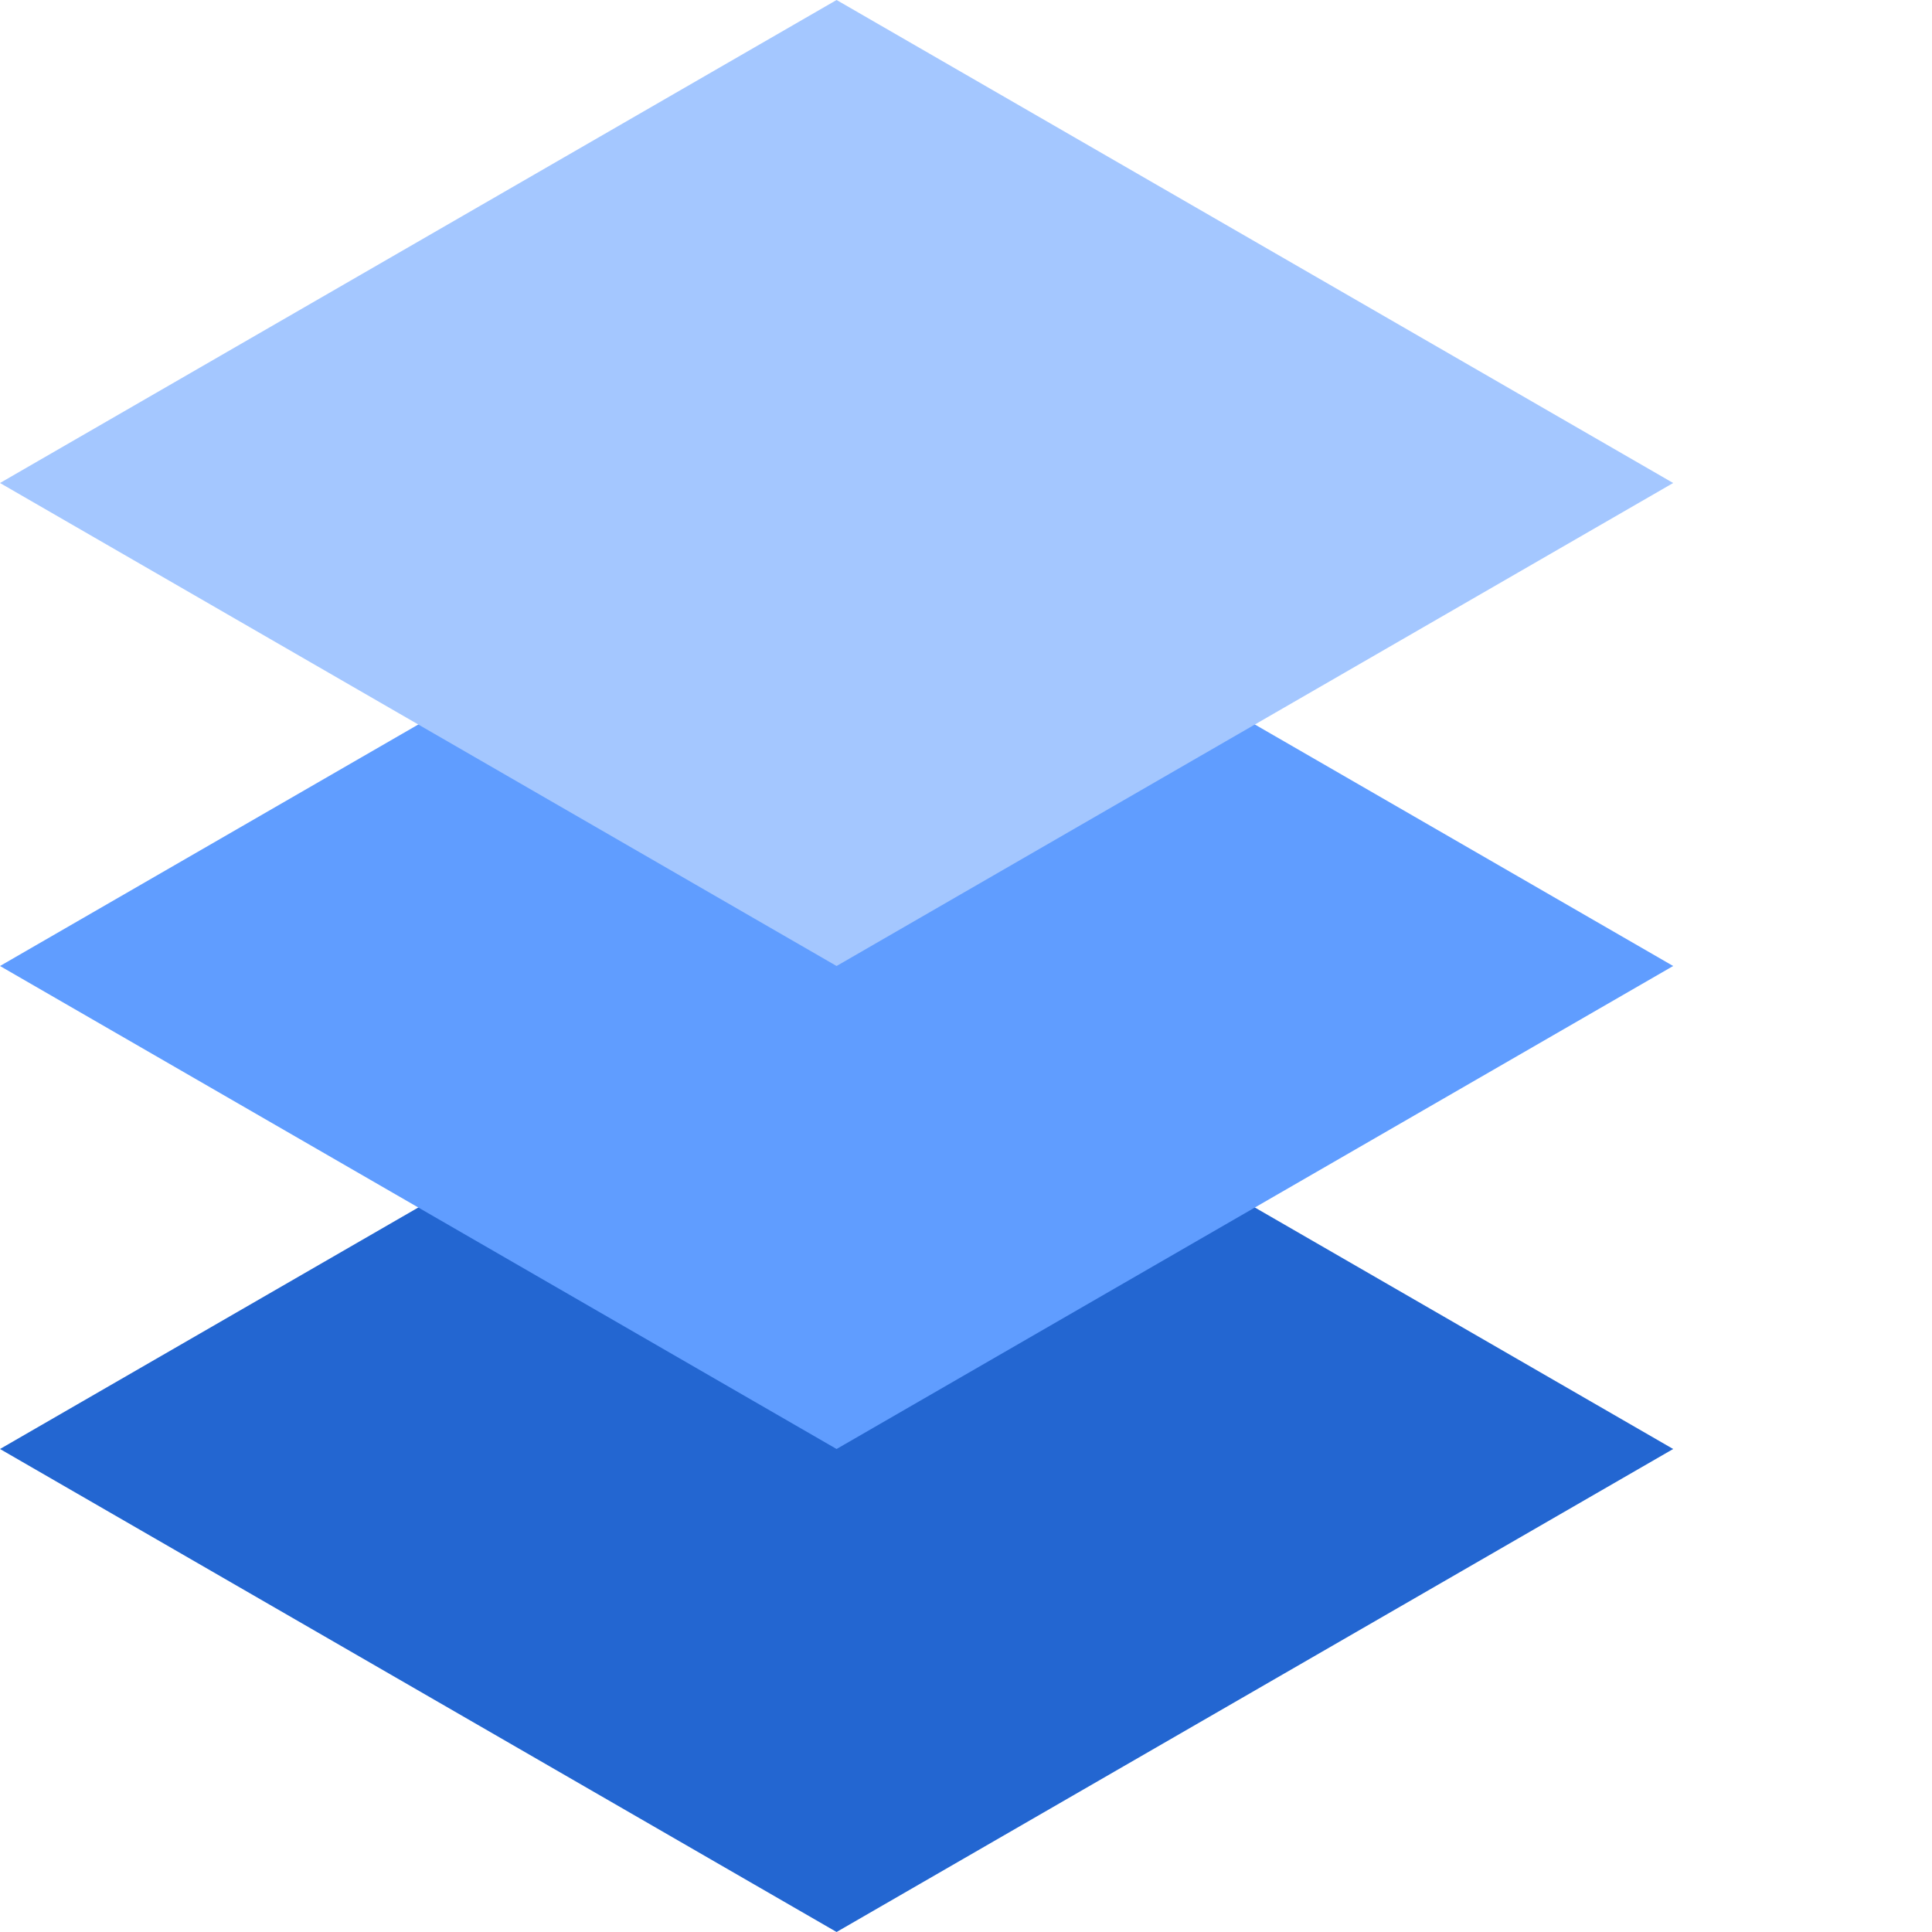
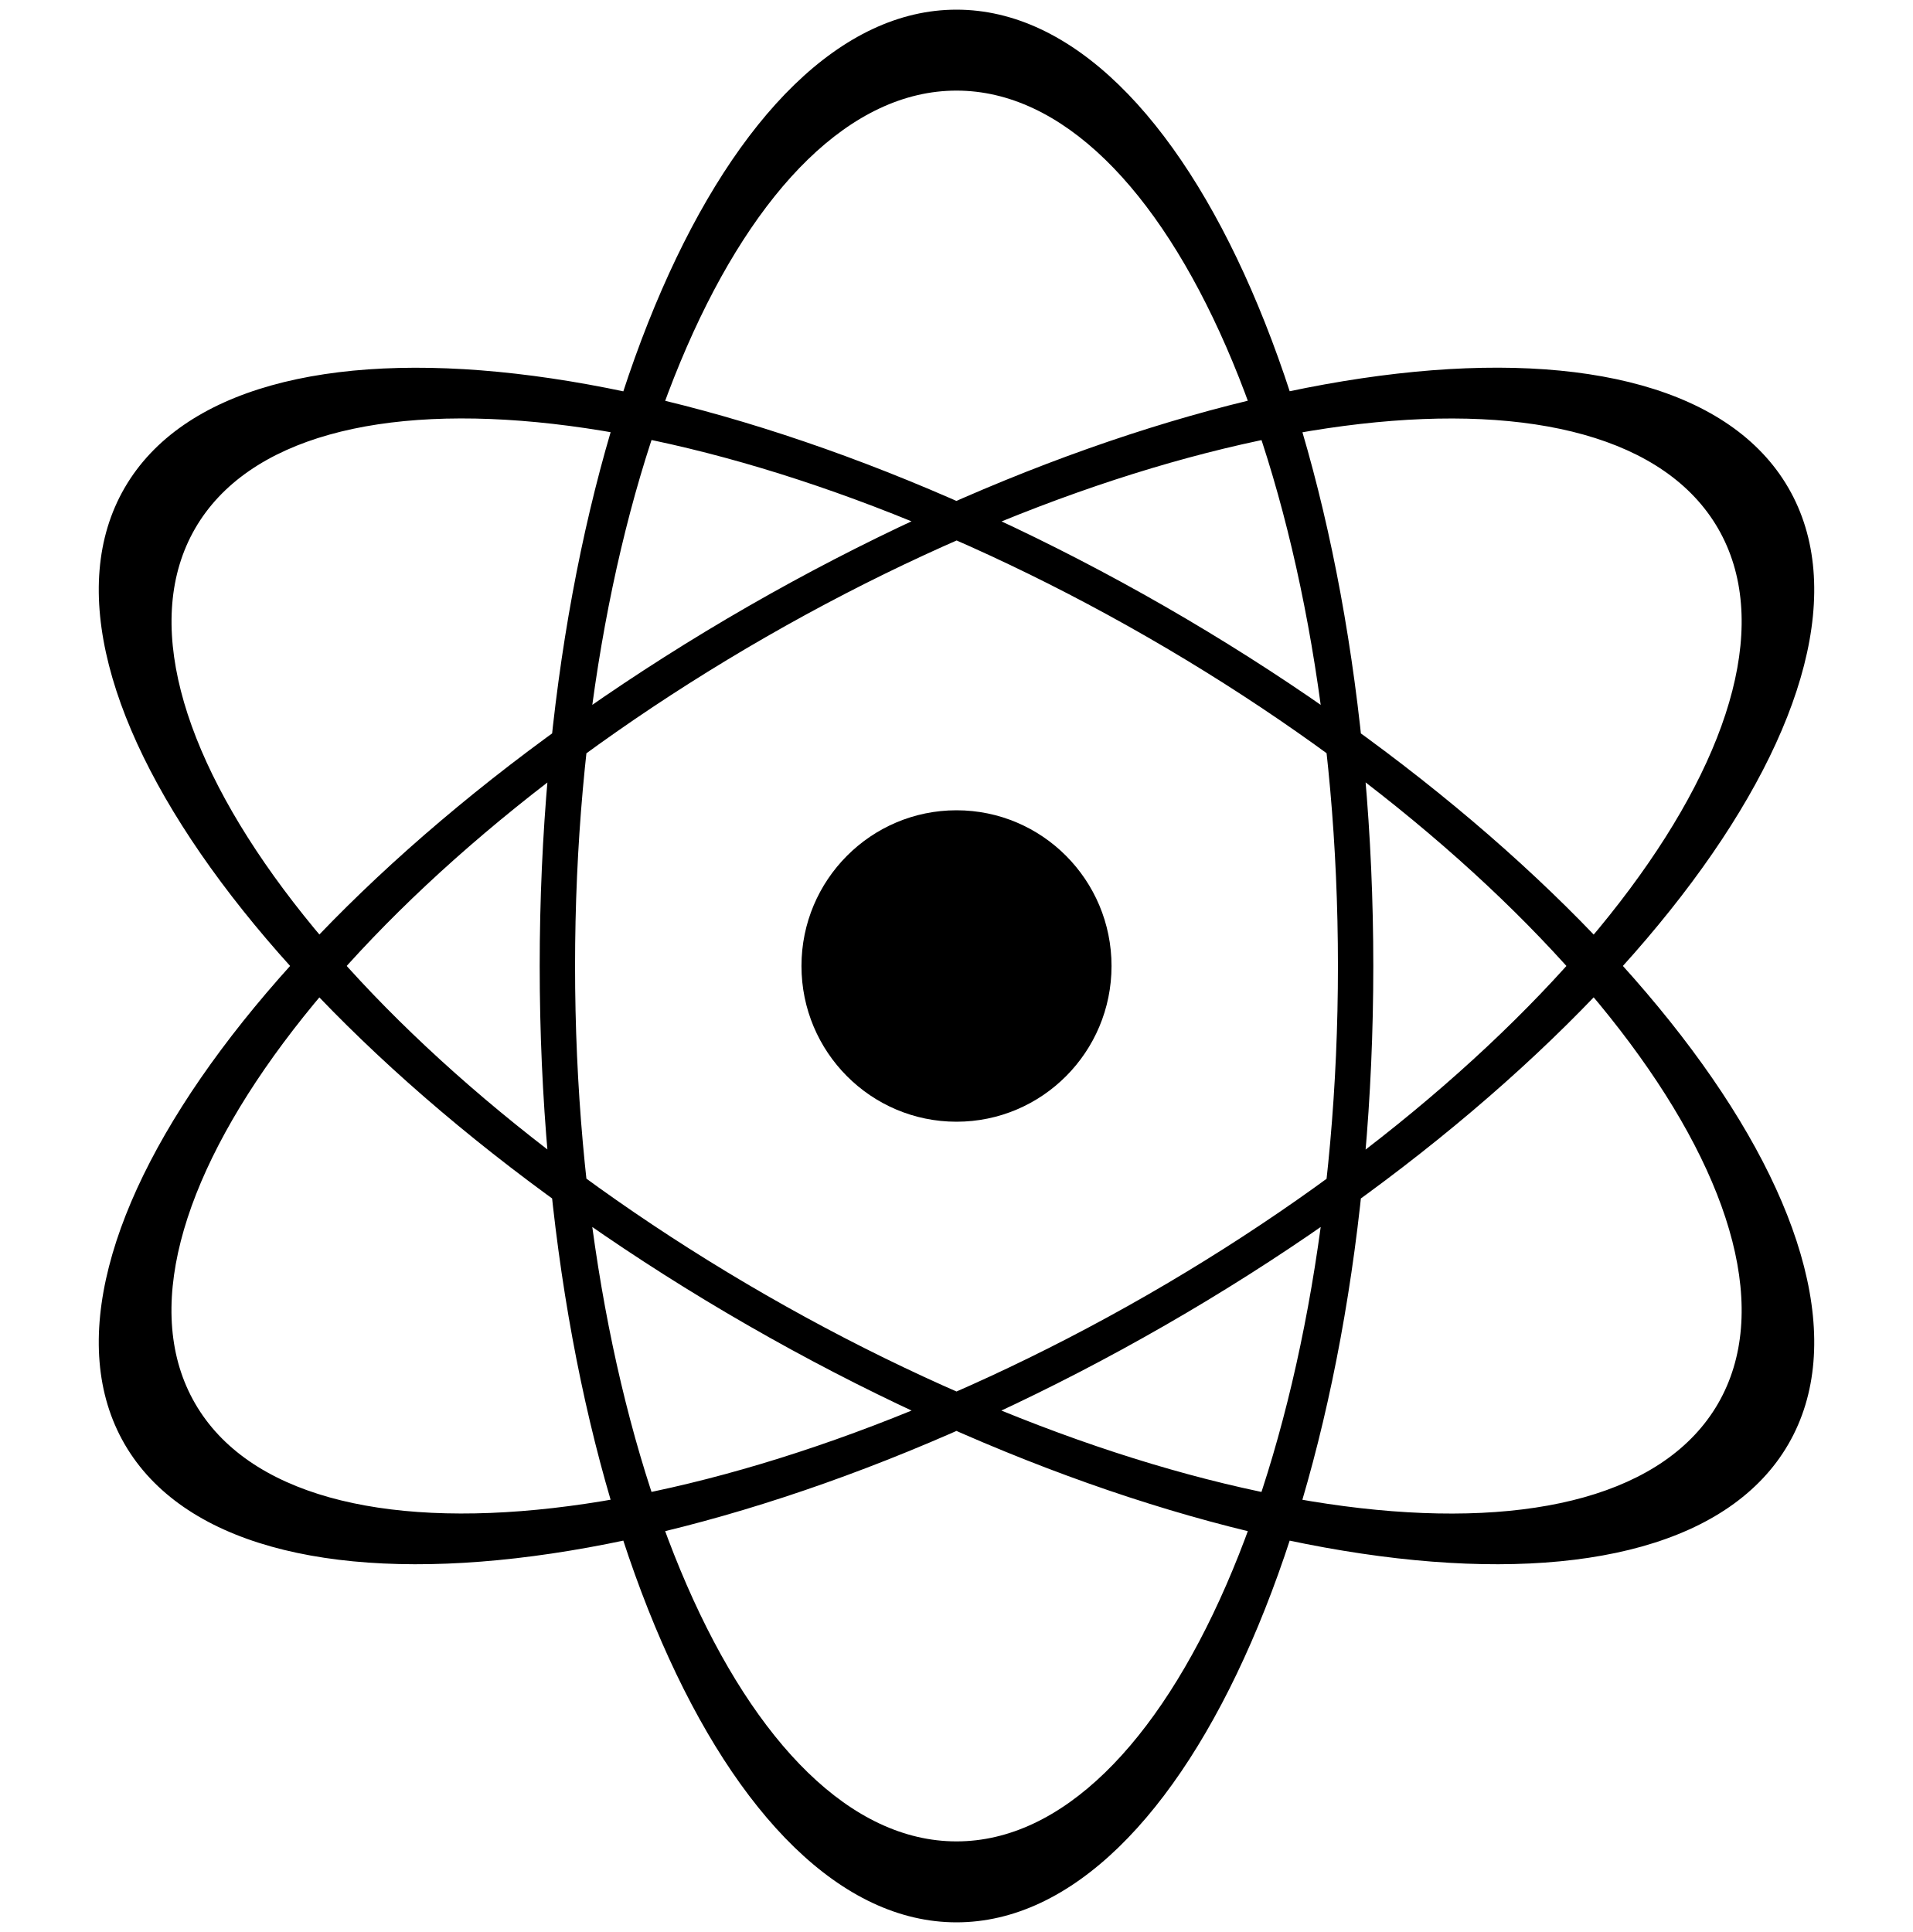
- <svg xmlns="http://www.w3.org/2000/svg" version="1.1" width="256" height="256" viewbox="0 0 949 256">
-   <path fill="#2366d1" d="M110.851 128L221.703 192L110.851 256L0 192Z" />
-   <path fill="#609dff" d="M110.851 64L221.703 128L110.851 192L0 128Z" />
-   <path fill="#a4c7ff" d="M110.851 0L221.703 64L110.851 128L0 64Z" />
+ <svg xmlns="http://www.w3.org/2000/svg" version="1.1" width="99px" height="100px" viewBox="-0.5 -0.5 99 100" content="&lt;mxfile host=&quot;Electron&quot; modified=&quot;2023-02-27T14:02:23.201Z&quot; agent=&quot;5.0 (Windows NT 10.0; Win64; x64) AppleWebKit/537.36 (KHTML, like Gecko) draw.io/16.0.0 Chrome/91.0.447.164 Electron/13.6.3 Safari/537.36&quot; etag=&quot;lEAQNecr_x-e6uTBsdVP&quot; version=&quot;16.0.0&quot; type=&quot;device&quot;&gt;&lt;diagram id=&quot;0Apw2LvFfOgRQ81Ybqsl&quot; name=&quot;第 1 页&quot;&gt;jZNLT8JAEIB/TY8Q2jUoR6kVYzAx8WA8mWU7thu2O3U7QPHXO0u3lIaYyIXZb96PRiKt2pWTdfmCOZgomeVtJB6iJIlnyQ3/eXLsyFzMO1A4nQejAbzpH+g9A93pHJqRISEa0vUYKrQWFI2YdA4PY7MvNOOstSzgCrwpaa7pu86p7OhdcjvwJ9BF2WeO54tOU8neOHTSlDLHwwUSWSRSh0idVLUpGD+8fi6d3+Mf2nNhDiz9x8FkyibZ+mb9AVucPKrvl+fVJETZS7MLDYdi6dhPgOuuvVi1hV/xtNGFbaaN0mAVTO1OGZDuk9tZllQZNoxZrFFbApftubgmsC9tTIoG3SmumJ1+zBtyuIVeY9FytuUeHGlew1puwLxio0mjZfUGibC6MLg3XA8rCGumMrwU+PQ++BZI+UX4TKFZ9oT2zynG593wUQNWQO7IJsFBiLDOcM/xbXgfhutY3HWovDiMRTgLGe6xOEceVsZC2Fr/HK7jpLv4xkT2Cw==&lt;/diagram&gt;&lt;/mxfile&gt;" style="background-color: rgb(255, 255, 255);">
+   <defs />
+   <g>
+     <rect x="0" y="0" width="98" height="99" fill="none" stroke="none" pointer-events="all" />
+     <path d="M 27.43 49.5 C 27.43 22.16 37.09 0 49 0 C 60.92 0 70.57 22.16 70.57 49.5 C 70.57 76.84 60.91 99 49 99 C 37.09 99 27.43 76.84 27.43 49.5 Z M 49 94.81 C 59.91 94.81 68.74 74.52 68.74 49.5 C 68.74 24.47 59.91 4.19 49 4.19 C 38.09 4.19 29.26 24.48 29.26 49.5 C 29.26 74.52 38.09 94.81 49 94.81 Z M 59.79 68.1 C 36.01 81.77 11.91 84.53 5.95 74.25 C 0 63.97 14.44 44.57 38.21 30.89 C 61.99 17.22 86.09 14.47 92.05 24.75 C 98 35.02 83.56 54.43 59.79 68.1 Z M 88.41 26.85 C 82.96 17.44 60.89 19.97 39.14 32.47 C 17.37 44.99 4.15 62.75 9.6 72.15 C 15.05 81.56 37.11 79.03 58.87 66.53 C 80.63 54.01 93.85 36.25 88.41 26.85 Z M 59.79 30.89 C 83.56 44.57 98 63.97 92.05 74.25 C 86.09 84.53 61.98 81.77 38.21 68.1 C 14.44 54.43 0 35.02 5.95 24.75 C 11.91 14.47 36.01 17.23 59.79 30.89 Z M 9.6 26.85 C 4.16 36.26 17.38 54.01 39.14 66.53 C 60.9 79.04 82.96 81.56 88.41 72.15 C 93.85 62.74 80.63 44.99 58.87 32.47 C 37.11 19.96 15.05 17.44 9.6 26.85 Z" fill="#000000" stroke="none" pointer-events="all" />
+     <ellipse cx="49" cy="49.5" rx="8.023" ry="8.06" fill="#000000" stroke="none" pointer-events="all" />
+   </g>
</svg>
